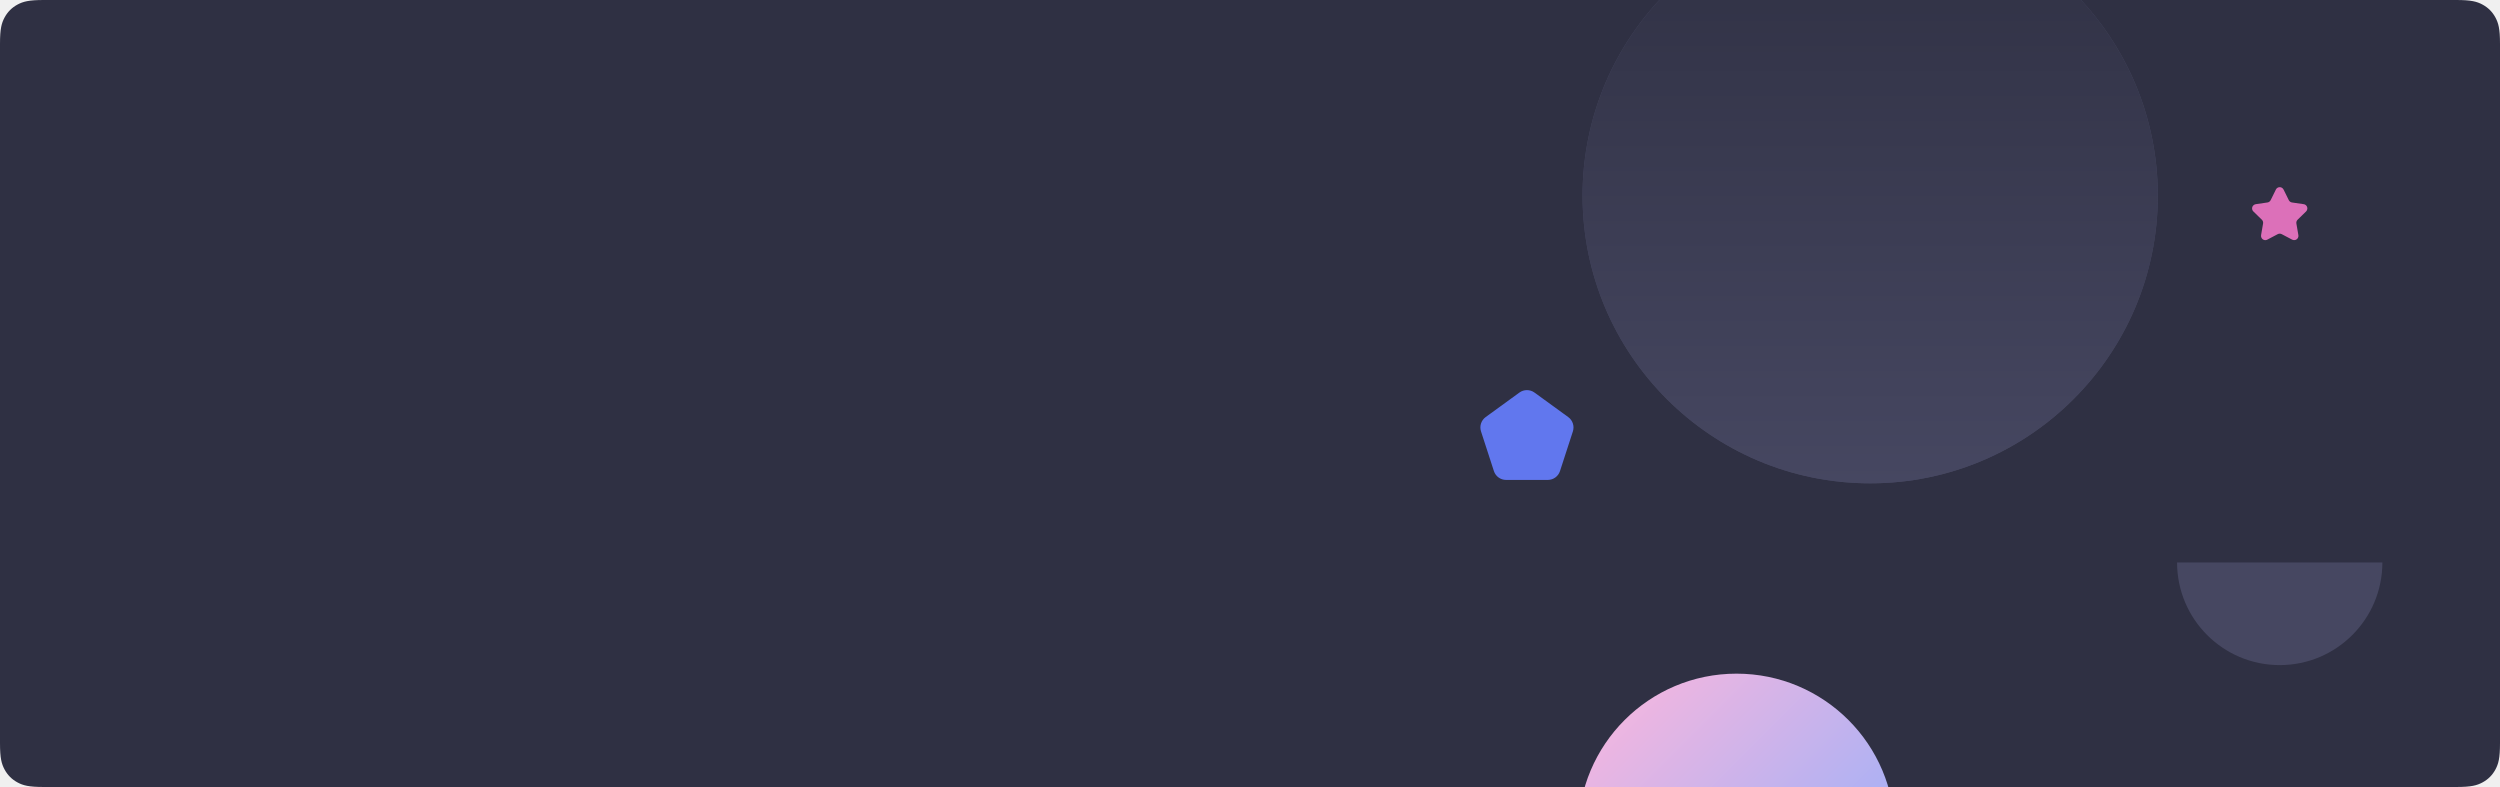
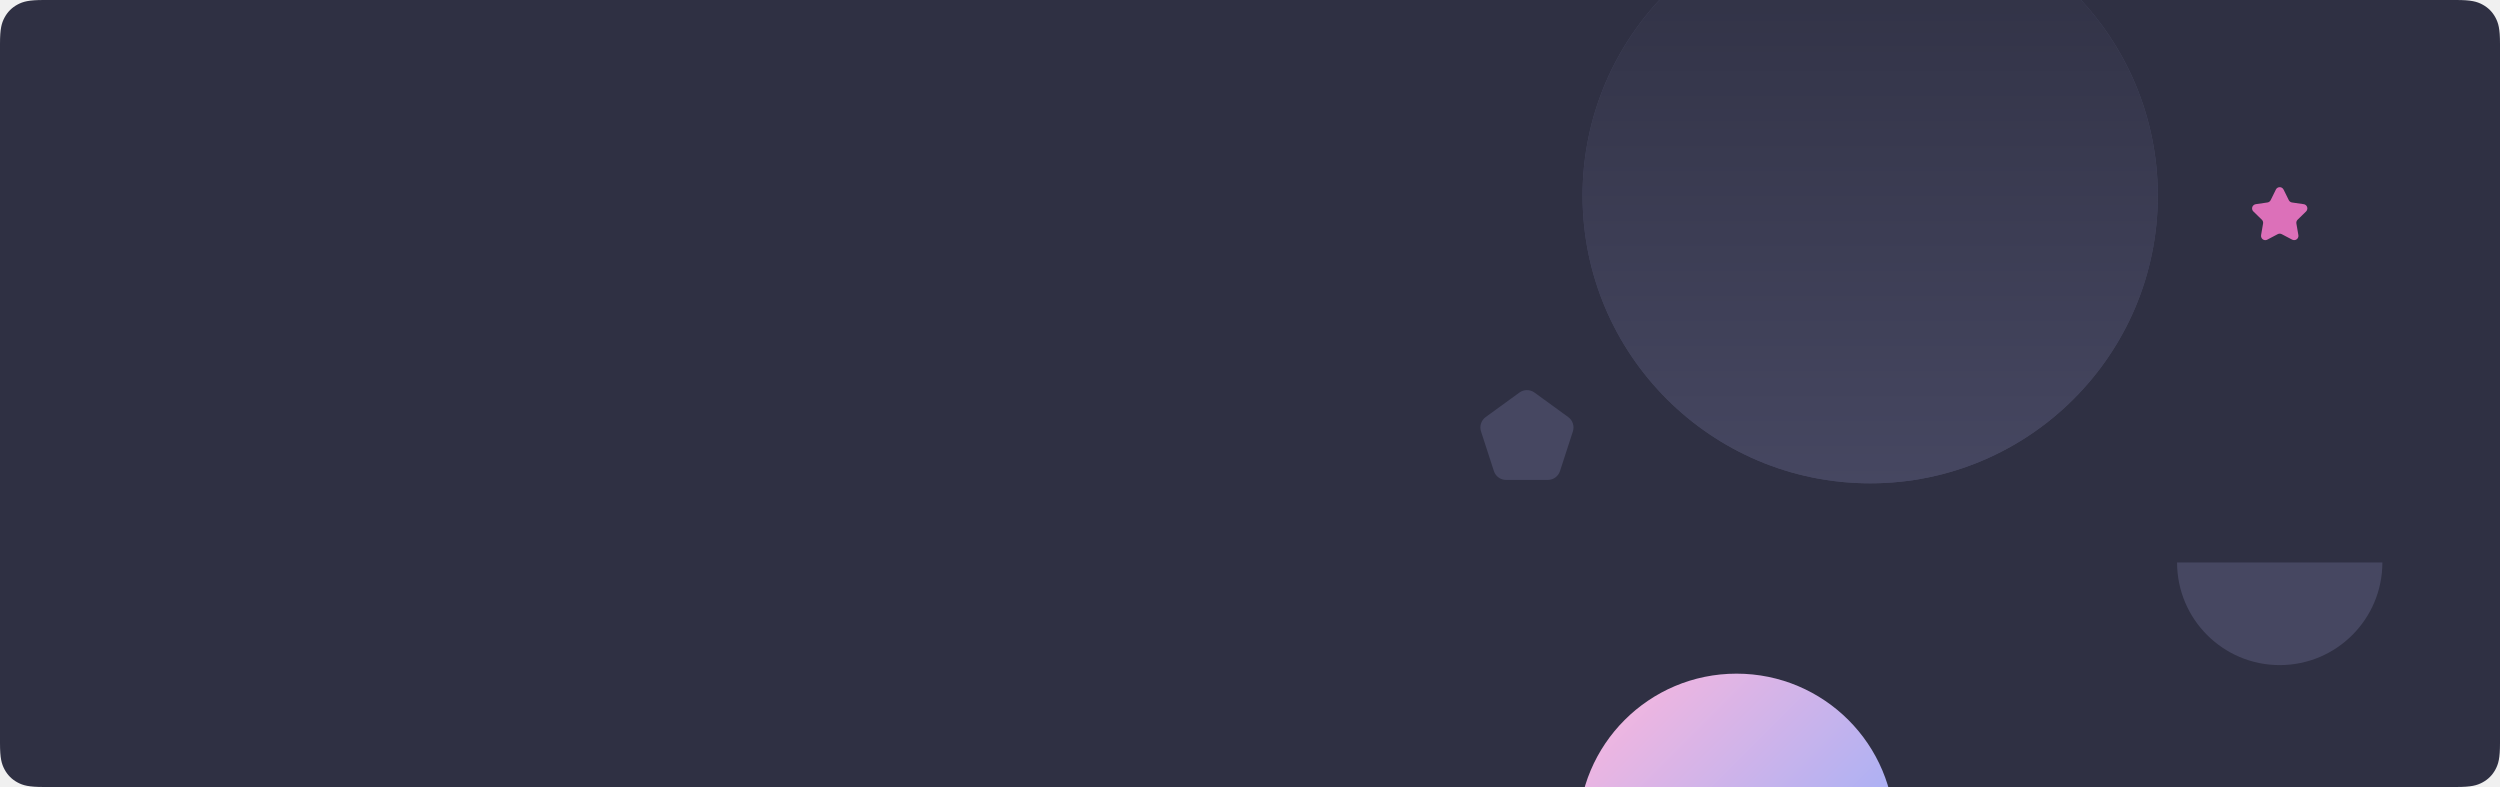
<svg xmlns="http://www.w3.org/2000/svg" xmlns:xlink="http://www.w3.org/1999/xlink" width="1169px" height="368px" viewBox="0 0 1169 368" version="1.1">
  <defs>
    <path d="M20.511,-8.28672246e-16 L1148.489,8.28672246e-16 C1155.621,-4.81482439e-16 1158.207,0.743 1160.815,2.137 C1163.422,3.532 1165.468,5.578 1166.863,8.185 C1168.257,10.793 1169,13.379 1169,20.511 L1169,347.489 C1169,354.621 1168.257,357.207 1166.863,359.815 C1165.468,362.422 1163.422,364.468 1160.815,365.863 C1158.207,367.257 1155.621,368 1148.489,368 L20.511,368 C13.379,368 10.793,367.257 8.185,365.863 C5.578,364.468 3.532,362.422 2.137,359.815 C0.743,357.207 3.20988293e-16,354.621 -5.52448164e-16,347.489 L5.52448164e-16,20.511 C-3.20988293e-16,13.379 0.743,10.793 2.137,8.185 C3.532,5.578 5.578,3.532 8.185,2.137 C10.793,0.743 13.379,4.81482439e-16 20.511,-8.28672246e-16 Z" id="path-1" />
    <linearGradient x1="50%" y1="0%" x2="50%" y2="100%" id="linearGradient-3">
      <stop stop-color="#2F3043" offset="0%" />
      <stop stop-color="#464761" offset="100%" />
    </linearGradient>
    <circle id="path-4" cx="874.5" cy="91.5" r="134.5" />
    <linearGradient x1="0%" y1="0%" x2="100%" y2="100%" id="linearGradient-5">
      <stop stop-color="#FFB7DC" offset="0%" />
      <stop stop-color="#85AEFF" offset="100%" />
    </linearGradient>
  </defs>
  <g id="Design" stroke="none" stroke-width="1" fill="none" fill-rule="evenodd">
    <g id="02_about" transform="translate(-135, -1823)">
      <g id="block" transform="translate(135, 1823)">
        <mask id="mask-2" fill="white">
          <use xlink:href="#path-1" />
        </mask>
        <use id="Mask" fill="#2F3043" fill-rule="nonzero" xlink:href="#path-1" />
        <g id="Oval" fill-rule="nonzero" mask="url(#mask-2)">
          <use fill="#464761" xlink:href="#path-4" />
          <use fill="url(#linearGradient-3)" xlink:href="#path-4" />
        </g>
        <circle id="Oval" fill="url(#linearGradient-5)" fill-rule="nonzero" mask="url(#mask-2)" cx="812" cy="389" r="74" />
        <path d="M1114,263 C1114,289.51 1092.51,311 1066,311 C1039.49,311 1018,289.51 1018,263 L1018,263 Z" id="Combined-Shape" fill="#464761" fill-rule="nonzero" mask="url(#mask-2)" />
        <path d="M1065.069,109.489 L1060.182,112.059 C1059.205,112.573 1057.995,112.197 1057.481,111.219 C1057.277,110.83 1057.206,110.384 1057.28,109.95 L1058.214,104.508 C1058.325,103.86 1058.11,103.198 1057.639,102.738 L1053.685,98.884 C1052.894,98.113 1052.878,96.847 1053.649,96.056 C1053.956,95.741 1054.358,95.536 1054.793,95.473 L1060.257,94.679 C1060.909,94.584 1061.472,94.175 1061.763,93.585 L1064.207,88.634 C1064.695,87.643 1065.895,87.237 1066.885,87.726 C1067.28,87.92 1067.599,88.24 1067.793,88.634 L1070.237,93.585 C1070.528,94.175 1071.091,94.584 1071.743,94.679 L1077.207,95.473 C1078.3,95.632 1079.057,96.647 1078.898,97.74 C1078.835,98.175 1078.63,98.577 1078.315,98.884 L1074.361,102.738 C1073.89,103.198 1073.675,103.86 1073.786,104.508 L1074.72,109.95 C1074.906,111.039 1074.175,112.073 1073.086,112.259 C1072.653,112.334 1072.207,112.263 1071.818,112.059 L1066.931,109.489 C1066.348,109.183 1065.652,109.183 1065.069,109.489 Z" id="Star" fill="#DC70B9" fill-rule="nonzero" mask="url(#mask-2)" />
-         <path d="M717.527,183.562 L733.299,195.021 C735.402,196.549 736.282,199.257 735.478,201.729 L729.454,220.271 C728.651,222.743 726.347,224.416 723.748,224.416 L704.252,224.416 C701.653,224.416 699.349,222.743 698.546,220.271 L692.522,201.729 C691.718,199.257 692.598,196.549 694.701,195.021 L710.473,183.562 C712.576,182.034 715.424,182.034 717.527,183.562 Z" id="Polygon" fill="#6177EE" fill-rule="nonzero" mask="url(#mask-2)" />
+         <path d="M717.527,183.562 L733.299,195.021 C735.402,196.549 736.282,199.257 735.478,201.729 L729.454,220.271 C728.651,222.743 726.347,224.416 723.748,224.416 L704.252,224.416 C701.653,224.416 699.349,222.743 698.546,220.271 L692.522,201.729 C691.718,199.257 692.598,196.549 694.701,195.021 L710.473,183.562 C712.576,182.034 715.424,182.034 717.527,183.562 Z" id="Polygon" fill="#464761" fill-rule="nonzero" mask="url(#mask-2)" />
      </g>
    </g>
  </g>
</svg>
